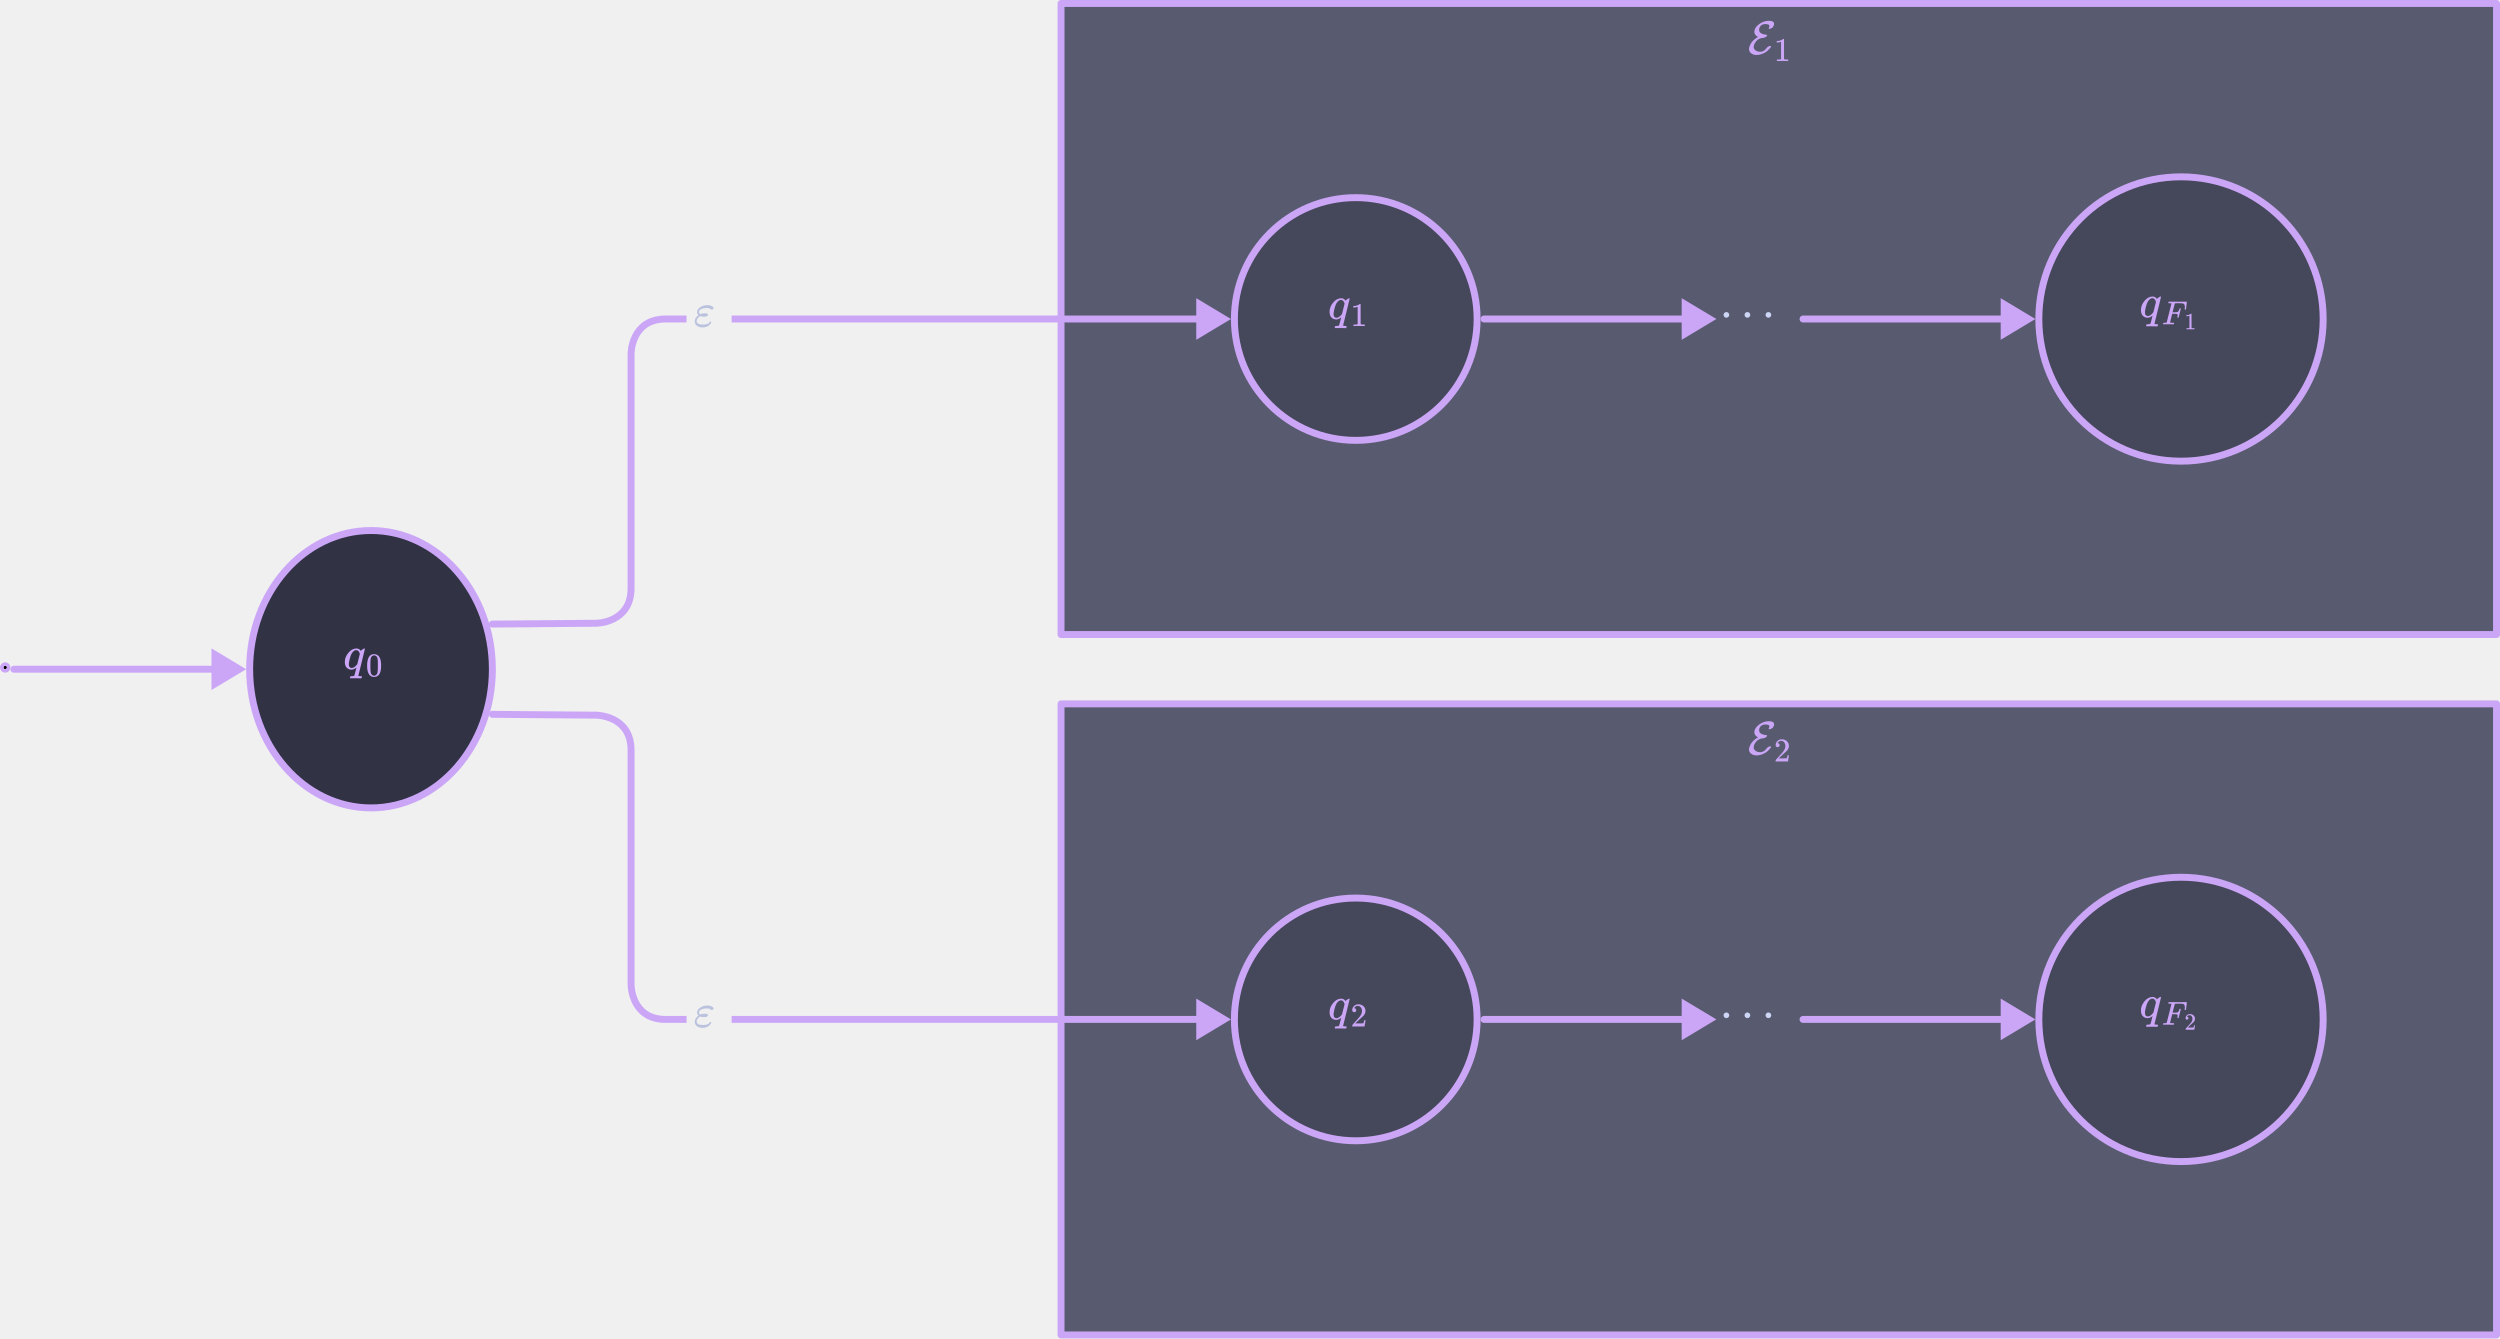
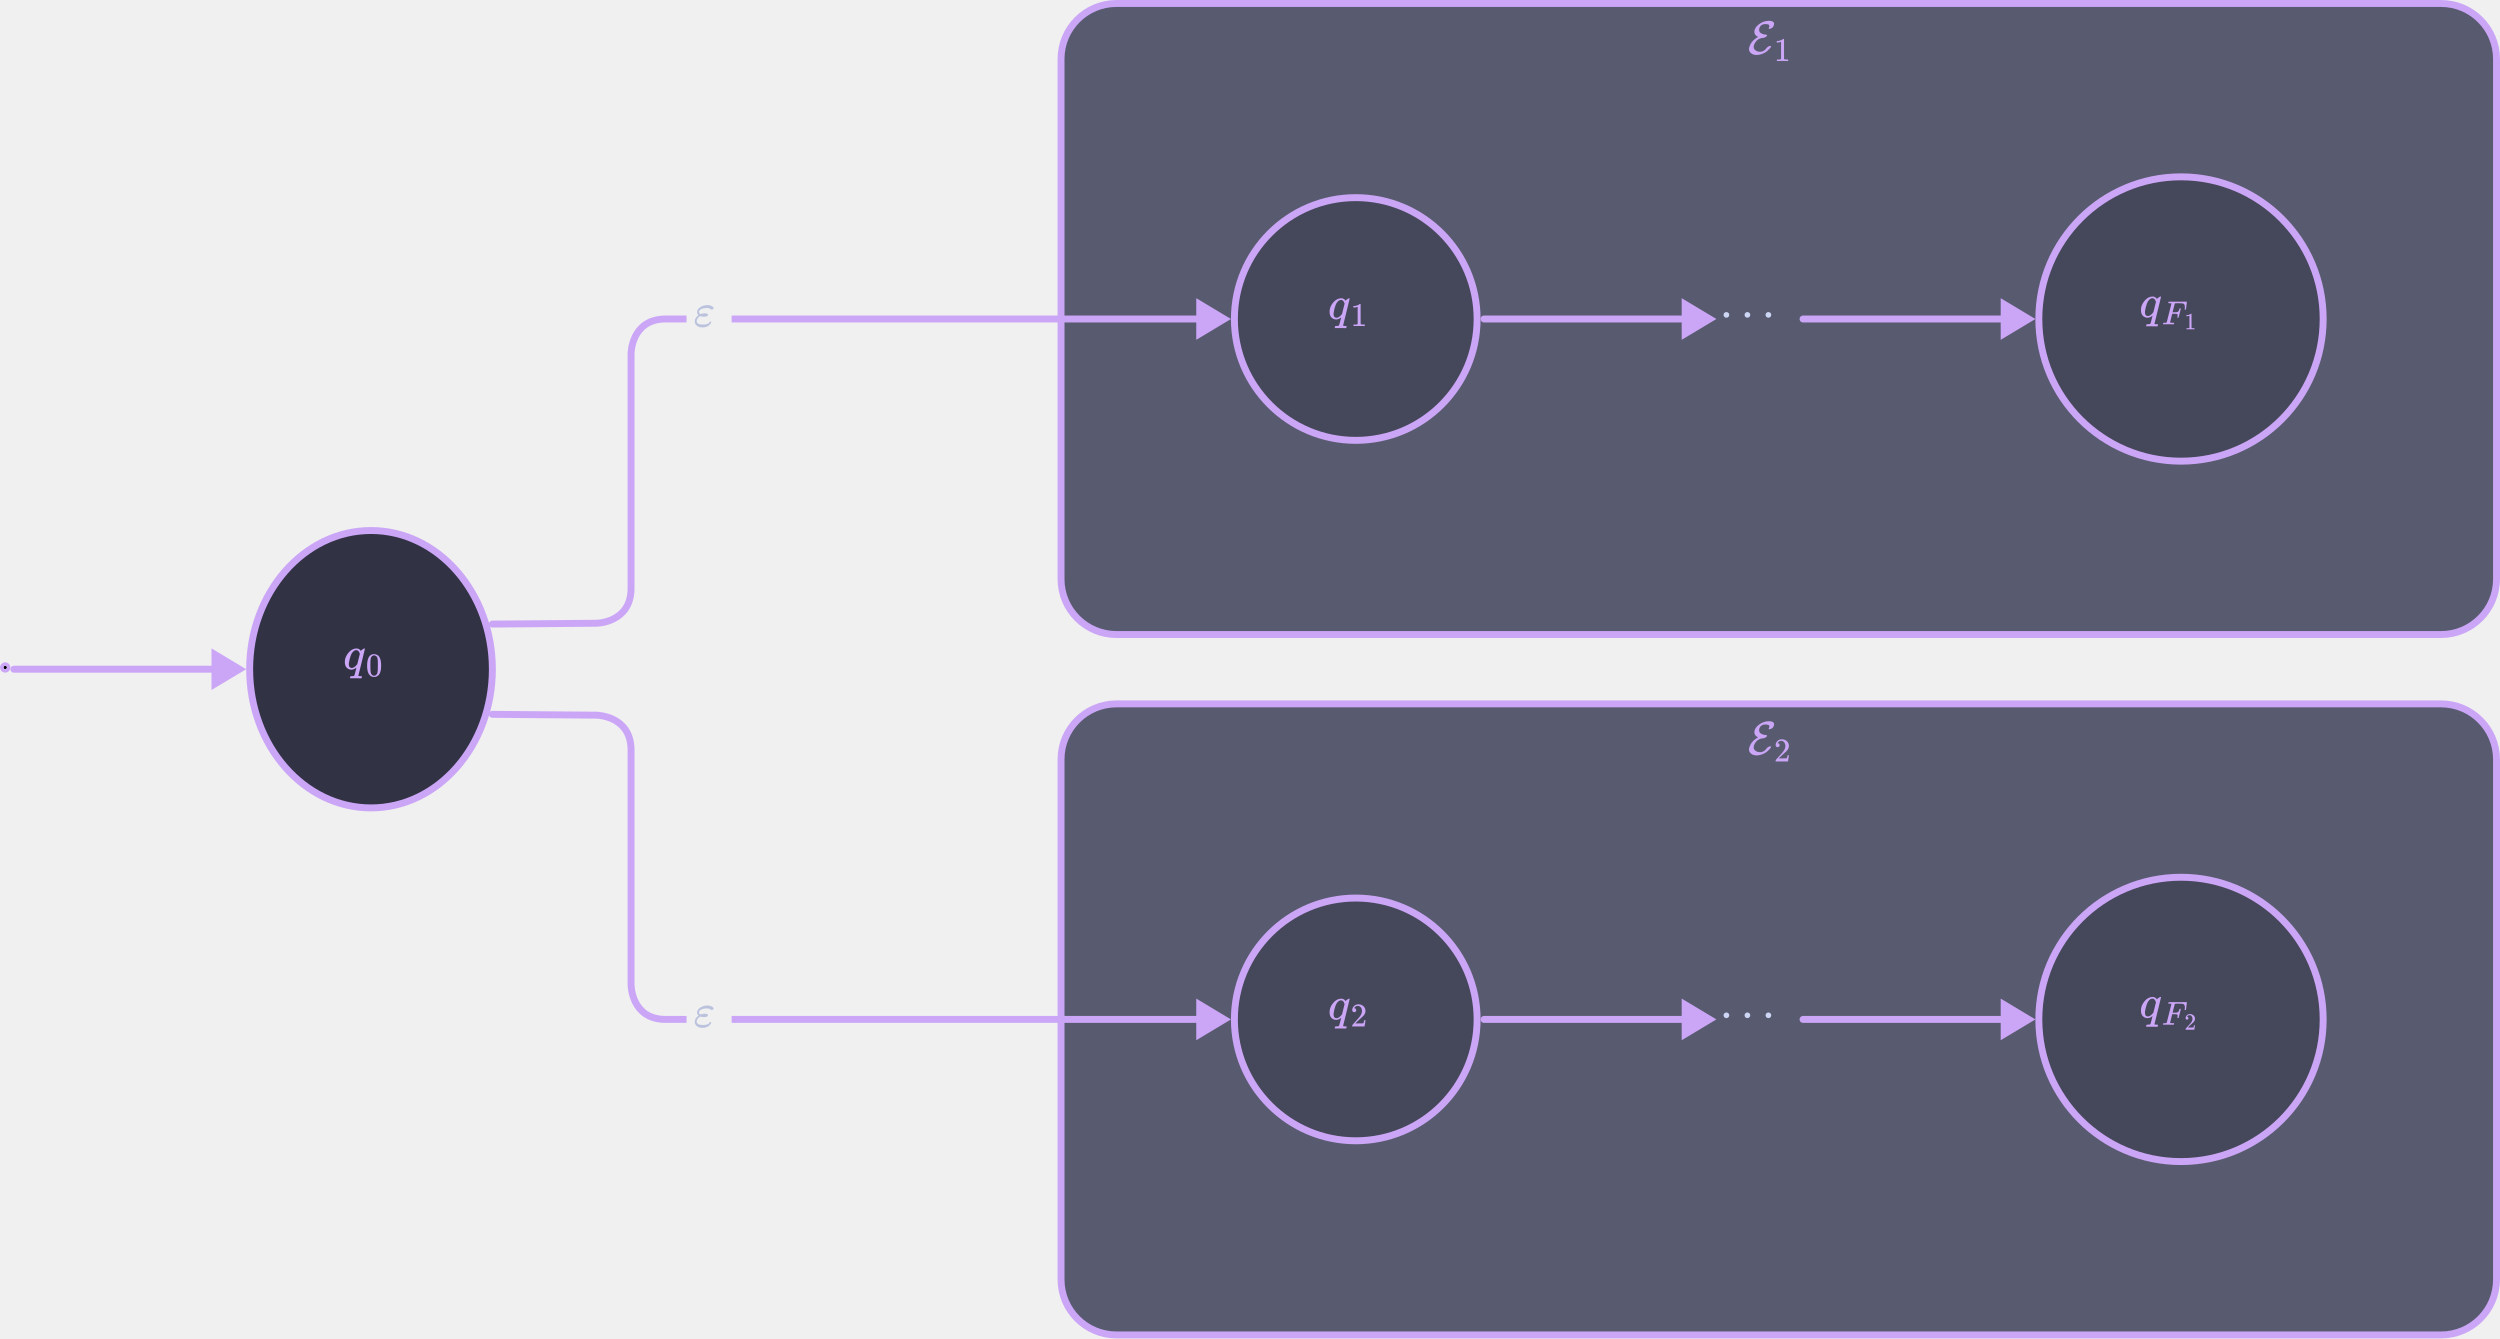
<svg xmlns="http://www.w3.org/2000/svg" data-d2-version="v0.9.0" preserveAspectRatio="xMinYMin meet" viewBox="0 0 721 386" width="721" height="386">
-   <svg class="d2-1136367383 d2-svg" width="721" height="386" viewBox="11 11 721 386">
+   <svg class="d2-327079085 d2-svg" width="721" height="386" viewBox="11 11 721 386">
    <style type="text/css" />
    <style type="text/css">.shape {
  shape-rendering: geometricPrecision;
  stroke-linejoin: round;
}
.connection {
  stroke-linecap: round;
  stroke-linejoin: round;
}
.blend {
  mix-blend-mode: multiply;
  opacity: 0.5;
}

- 		.d2-1136367383 .fill-N7{fill:#1E1E2E;}
- 		.d2-1136367383 .fill-B1{fill:#CBA6f7;}
- 		.d2-1136367383 .fill-B4{fill:#585B70;}
- 		.d2-1136367383 .fill-B5{fill:#45475A;}
- 		.d2-1136367383 .fill-B6{fill:#313244;}
- 		.d2-1136367383 .stroke-B1{stroke:#CBA6f7;}
- 		.d2-1136367383 .stroke-B2{stroke:#CBA6f7;}
- 		.d2-1136367383 .color-N1{color:#CDD6F4;}
- 		.d2-1136367383 .color-N2{color:#BAC2DE;}
- 		.d2-1136367383 .color-B1{color:#CBA6f7;}.appendix text.text{fill:#CDD6F4}.md{--color-fg-default:#CDD6F4;--color-fg-muted:#BAC2DE;--color-fg-subtle:#A6ADC8;--color-canvas-default:#1E1E2E;--color-canvas-subtle:#313244;--color-border-default:#CBA6f7;--color-border-muted:#CBA6f7;--color-neutral-muted:#313244;--color-accent-fg:#CBA6f7;--color-accent-emphasis:#CBA6f7;--color-attention-subtle:#BAC2DE;--color-danger-fg:red;}.light-code{display: none}.dark-code{display: block}</style>
+ 		.d2-327079085 .fill-N7{fill:#1E1E2E;}
+ 		.d2-327079085 .fill-B1{fill:#CBA6f7;}
+ 		.d2-327079085 .fill-B4{fill:#585B70;}
+ 		.d2-327079085 .fill-B5{fill:#45475A;}
+ 		.d2-327079085 .fill-B6{fill:#313244;}
+ 		.d2-327079085 .stroke-B1{stroke:#CBA6f7;}
+ 		.d2-327079085 .stroke-B2{stroke:#CBA6f7;}
+ 		.d2-327079085 .color-N1{color:#CDD6F4;}
+ 		.d2-327079085 .color-N2{color:#BAC2DE;}
+ 		.d2-327079085 .color-B1{color:#CBA6f7;}.appendix text.text{fill:#CDD6F4}.md{--color-fg-default:#CDD6F4;--color-fg-muted:#BAC2DE;--color-fg-subtle:#A6ADC8;--color-canvas-default:#1E1E2E;--color-canvas-subtle:#313244;--color-border-default:#CBA6f7;--color-border-muted:#CBA6f7;--color-neutral-muted:#313244;--color-accent-fg:#CBA6f7;--color-accent-emphasis:#CBA6f7;--color-attention-subtle:#BAC2DE;--color-danger-fg:red;}.light-code{display: none}.dark-code{display: block}</style>
    <g class="c3RhcnQ=">
      <g class="shape">
        <ellipse rx="0.5" ry="0.5" cx="12.5" cy="203.5" stroke="#CBA6f7" fill="black" class="shape stroke-B1" style="stroke-width:2;" />
      </g>
    </g>
    <g class="cTA=">
      <g class="shape">
        <ellipse rx="35" ry="40" cx="118" cy="204" stroke="#CBA6f7" fill="#313244" class="shape stroke-B1 fill-B6" style="stroke-width:2;" />
      </g>
      <g transform="translate(110 198)" color="#CBA6f7" class=" color-B1">
        <svg style="vertical-align: -0.439ex;" width="1.997ex" height="1.439ex" role="img" focusable="false" viewBox="0 -442 882.6 636">
          <g stroke="currentColor" fill="currentColor" stroke-width="0" transform="scale(1,-1)">
            <g data-mml-node="math">
              <g data-mml-node="msub">
                <g data-mml-node="mi">
                  <path data-c="1D45E" d="M33 157Q33 258 109 349T280 441Q340 441 372 389Q373 390 377 395T388 406T404 418Q438 442 450 442Q454 442 457 439T460 434Q460 425 391 149Q320 -135 320 -139Q320 -147 365 -148H390Q396 -156 396 -157T393 -175Q389 -188 383 -194H370Q339 -192 262 -192Q234 -192 211 -192T174 -192T157 -193Q143 -193 143 -185Q143 -182 145 -170Q149 -154 152 -151T172 -148Q220 -148 230 -141Q238 -136 258 -53T279 32Q279 33 272 29Q224 -10 172 -10Q117 -10 75 30T33 157ZM352 326Q329 405 277 405Q242 405 210 374T160 293Q131 214 119 129Q119 126 119 118T118 106Q118 61 136 44T179 26Q233 26 290 98L298 109L352 326Z" />
                </g>
                <g data-mml-node="mn" transform="translate(479,-150) scale(0.707)">
                  <path data-c="30" d="M96 585Q152 666 249 666Q297 666 345 640T423 548Q460 465 460 320Q460 165 417 83Q397 41 362 16T301 -15T250 -22Q224 -22 198 -16T137 16T82 83Q39 165 39 320Q39 494 96 585ZM321 597Q291 629 250 629Q208 629 178 597Q153 571 145 525T137 333Q137 175 145 125T181 46Q209 16 250 16Q290 16 318 46Q347 76 354 130T362 333Q362 478 354 524T321 597Z" />
                </g>
              </g>
            </g>
          </g>
        </svg>
      </g>
    </g>
    <g class="ZTE=">
      <g class="shape">
-         <rect x="317" y="12" width="414" height="182" stroke="#CBA6f7" fill="#585B70" class=" stroke-B1 fill-B4" style="stroke-width:2;" />
+         <rect x="317" y="12" width="414" height="182" rx="16" stroke="#CBA6f7" fill="#585B70" class=" stroke-B1 fill-B4" style="stroke-width:2;" />
      </g>
      <g transform="translate(515 17)" color="#CBA6f7" class=" color-B1">
        <svg style="vertical-align: -0.339ex;" width="2.182ex" height="1.934ex" role="img" focusable="false" viewBox="0 -705 964.6 855">
          <g stroke="currentColor" fill="currentColor" stroke-width="0" transform="scale(1,-1)">
            <g data-mml-node="math">
              <g data-mml-node="msub">
                <g data-mml-node="TeXAtom" data-mjx-texclass="ORD">
                  <g data-mml-node="mi">
                    <path data-c="45" d="M144 470Q144 556 240 630T451 705Q564 705 564 637Q564 611 540 573Q529 559 505 547T464 534Q448 534 448 545Q448 552 455 562Q463 577 463 591Q463 600 462 604T456 616T436 627T400 635Q396 635 390 635T380 636Q291 636 258 568Q245 544 245 516Q245 463 290 438T391 410Q415 410 415 398Q415 392 407 380T376 356T326 341Q288 340 260 327Q218 311 187 276T143 208T130 151Q130 113 156 88T211 55T268 47Q349 47 403 125Q415 144 439 157T483 171Q499 171 499 160Q499 148 475 120T413 59T315 3T197 -22Q124 -22 77 14T30 105Q30 126 39 154T66 216T122 288T209 354L223 362Q144 400 144 470Z" />
                  </g>
                </g>
                <g data-mml-node="mn" transform="translate(561,-150) scale(0.707)">
                  <path data-c="31" d="M213 578L200 573Q186 568 160 563T102 556H83V602H102Q149 604 189 617T245 641T273 663Q275 666 285 666Q294 666 302 660V361L303 61Q310 54 315 52T339 48T401 46H427V0H416Q395 3 257 3Q121 3 100 0H88V46H114Q136 46 152 46T177 47T193 50T201 52T207 57T213 61V578Z" />
                </g>
              </g>
            </g>
          </g>
        </svg>
      </g>
    </g>
    <g class="ZTI=">
      <g class="shape">
-         <rect x="317" y="214" width="414" height="182" stroke="#CBA6f7" fill="#585B70" class=" stroke-B1 fill-B4" style="stroke-width:2;" />
+         <rect x="317" y="214" width="414" height="182" rx="16" stroke="#CBA6f7" fill="#585B70" class=" stroke-B1 fill-B4" style="stroke-width:2;" />
      </g>
      <g transform="translate(515 219)" color="#CBA6f7" class=" color-B1">
        <svg style="vertical-align: -0.339ex;" width="2.182ex" height="1.934ex" role="img" focusable="false" viewBox="0 -705 964.6 855">
          <g stroke="currentColor" fill="currentColor" stroke-width="0" transform="scale(1,-1)">
            <g data-mml-node="math">
              <g data-mml-node="msub">
                <g data-mml-node="TeXAtom" data-mjx-texclass="ORD">
                  <g data-mml-node="mi">
                    <path data-c="45" d="M144 470Q144 556 240 630T451 705Q564 705 564 637Q564 611 540 573Q529 559 505 547T464 534Q448 534 448 545Q448 552 455 562Q463 577 463 591Q463 600 462 604T456 616T436 627T400 635Q396 635 390 635T380 636Q291 636 258 568Q245 544 245 516Q245 463 290 438T391 410Q415 410 415 398Q415 392 407 380T376 356T326 341Q288 340 260 327Q218 311 187 276T143 208T130 151Q130 113 156 88T211 55T268 47Q349 47 403 125Q415 144 439 157T483 171Q499 171 499 160Q499 148 475 120T413 59T315 3T197 -22Q124 -22 77 14T30 105Q30 126 39 154T66 216T122 288T209 354L223 362Q144 400 144 470Z" />
                  </g>
                </g>
                <g data-mml-node="mn" transform="translate(561,-150) scale(0.707)">
                  <path data-c="32" d="M109 429Q82 429 66 447T50 491Q50 562 103 614T235 666Q326 666 387 610T449 465Q449 422 429 383T381 315T301 241Q265 210 201 149L142 93L218 92Q375 92 385 97Q392 99 409 186V189H449V186Q448 183 436 95T421 3V0H50V19V31Q50 38 56 46T86 81Q115 113 136 137Q145 147 170 174T204 211T233 244T261 278T284 308T305 340T320 369T333 401T340 431T343 464Q343 527 309 573T212 619Q179 619 154 602T119 569T109 550Q109 549 114 549Q132 549 151 535T170 489Q170 464 154 447T109 429Z" />
                </g>
              </g>
            </g>
          </g>
        </svg>
      </g>
    </g>
    <g class="ZTEucTE=">
      <g class="shape">
        <ellipse rx="35" ry="35" cx="402" cy="103" stroke="#CBA6f7" fill="#45475A" class="shape stroke-B1 fill-B5" style="stroke-width:2;" />
      </g>
      <g transform="translate(394 97)" color="#CBA6f7" class=" color-B1">
        <svg style="vertical-align: -0.439ex;" width="1.997ex" height="1.439ex" role="img" focusable="false" viewBox="0 -442 882.6 636">
          <g stroke="currentColor" fill="currentColor" stroke-width="0" transform="scale(1,-1)">
            <g data-mml-node="math">
              <g data-mml-node="msub">
                <g data-mml-node="mi">
                  <path data-c="1D45E" d="M33 157Q33 258 109 349T280 441Q340 441 372 389Q373 390 377 395T388 406T404 418Q438 442 450 442Q454 442 457 439T460 434Q460 425 391 149Q320 -135 320 -139Q320 -147 365 -148H390Q396 -156 396 -157T393 -175Q389 -188 383 -194H370Q339 -192 262 -192Q234 -192 211 -192T174 -192T157 -193Q143 -193 143 -185Q143 -182 145 -170Q149 -154 152 -151T172 -148Q220 -148 230 -141Q238 -136 258 -53T279 32Q279 33 272 29Q224 -10 172 -10Q117 -10 75 30T33 157ZM352 326Q329 405 277 405Q242 405 210 374T160 293Q131 214 119 129Q119 126 119 118T118 106Q118 61 136 44T179 26Q233 26 290 98L298 109L352 326Z" />
                </g>
                <g data-mml-node="mn" transform="translate(479,-150) scale(0.707)">
                  <path data-c="31" d="M213 578L200 573Q186 568 160 563T102 556H83V602H102Q149 604 189 617T245 641T273 663Q275 666 285 666Q294 666 302 660V361L303 61Q310 54 315 52T339 48T401 46H427V0H416Q395 3 257 3Q121 3 100 0H88V46H114Q136 46 152 46T177 47T193 50T201 52T207 57T213 61V578Z" />
                </g>
              </g>
            </g>
          </g>
        </svg>
      </g>
    </g>
    <g class="ZTEuZTFkb3Rz">
      <g class="shape" />
      <g transform="translate(507 101)" color="#CDD6F4" class=" color-N1">
        <svg style="vertical-align: 0.43ex;" width="2.652ex" height="0.271ex" role="img" focusable="false" viewBox="0 -310 1172 120">
          <g stroke="currentColor" fill="currentColor" stroke-width="0" transform="scale(1,-1)">
            <g data-mml-node="math">
              <g data-mml-node="mo">
                <path data-c="22EF" d="M78 250Q78 274 95 292T138 310Q162 310 180 294T199 251Q199 226 182 208T139 190T96 207T78 250ZM525 250Q525 274 542 292T585 310Q609 310 627 294T646 251Q646 226 629 208T586 190T543 207T525 250ZM972 250Q972 274 989 292T1032 310Q1056 310 1074 294T1093 251Q1093 226 1076 208T1033 190T990 207T972 250Z" />
              </g>
            </g>
          </g>
        </svg>
      </g>
    </g>
    <g class="ZTEucWYx">
      <g class="shape">
        <ellipse rx="41" ry="41" cx="640" cy="103" stroke="#CBA6f7" fill="#45475A" class="shape stroke-B1 fill-B5" style="stroke-width:2;" />
      </g>
      <g transform="translate(628 96.5)" color="#CBA6f7" class=" color-B1">
        <svg style="vertical-align: -0.579ex;" width="2.924ex" height="1.579ex" role="img" focusable="false" viewBox="0 -442 1292.4 698.1">
          <g stroke="currentColor" fill="currentColor" stroke-width="0" transform="scale(1,-1)">
            <g data-mml-node="math">
              <g data-mml-node="msub">
                <g data-mml-node="mi">
                  <path data-c="1D45E" d="M33 157Q33 258 109 349T280 441Q340 441 372 389Q373 390 377 395T388 406T404 418Q438 442 450 442Q454 442 457 439T460 434Q460 425 391 149Q320 -135 320 -139Q320 -147 365 -148H390Q396 -156 396 -157T393 -175Q389 -188 383 -194H370Q339 -192 262 -192Q234 -192 211 -192T174 -192T157 -193Q143 -193 143 -185Q143 -182 145 -170Q149 -154 152 -151T172 -148Q220 -148 230 -141Q238 -136 258 -53T279 32Q279 33 272 29Q224 -10 172 -10Q117 -10 75 30T33 157ZM352 326Q329 405 277 405Q242 405 210 374T160 293Q131 214 119 129Q119 126 119 118T118 106Q118 61 136 44T179 26Q233 26 290 98L298 109L352 326Z" />
                </g>
                <g data-mml-node="TeXAtom" transform="translate(479,-150) scale(0.707)" data-mjx-texclass="ORD">
                  <g data-mml-node="msub">
                    <g data-mml-node="mi">
                      <path data-c="1D439" d="M48 1Q31 1 31 11Q31 13 34 25Q38 41 42 43T65 46Q92 46 125 49Q139 52 144 61Q146 66 215 342T285 622Q285 629 281 629Q273 632 228 634H197Q191 640 191 642T193 659Q197 676 203 680H742Q749 676 749 669Q749 664 736 557T722 447Q720 440 702 440H690Q683 445 683 453Q683 454 686 477T689 530Q689 560 682 579T663 610T626 626T575 633T503 634H480Q398 633 393 631Q388 629 386 623Q385 622 352 492L320 363H375Q378 363 398 363T426 364T448 367T472 374T489 386Q502 398 511 419T524 457T529 475Q532 480 548 480H560Q567 475 567 470Q567 467 536 339T502 207Q500 200 482 200H470Q463 206 463 212Q463 215 468 234T473 274Q473 303 453 310T364 317H309L277 190Q245 66 245 60Q245 46 334 46H359Q365 40 365 39T363 19Q359 6 353 0H336Q295 2 185 2Q120 2 86 2T48 1Z" />
                    </g>
                    <g data-mml-node="mn" transform="translate(676,-150) scale(0.707)">
                      <path data-c="31" d="M213 578L200 573Q186 568 160 563T102 556H83V602H102Q149 604 189 617T245 641T273 663Q275 666 285 666Q294 666 302 660V361L303 61Q310 54 315 52T339 48T401 46H427V0H416Q395 3 257 3Q121 3 100 0H88V46H114Q136 46 152 46T177 47T193 50T201 52T207 57T213 61V578Z" />
                    </g>
                  </g>
                </g>
              </g>
            </g>
          </g>
        </svg>
      </g>
    </g>
    <g class="ZTIucTI=">
      <g class="shape">
        <ellipse rx="35" ry="35" cx="402" cy="305" stroke="#CBA6f7" fill="#45475A" class="shape stroke-B1 fill-B5" style="stroke-width:2;" />
      </g>
      <g transform="translate(394 299)" color="#CBA6f7" class=" color-B1">
        <svg style="vertical-align: -0.439ex;" width="1.997ex" height="1.439ex" role="img" focusable="false" viewBox="0 -442 882.6 636">
          <g stroke="currentColor" fill="currentColor" stroke-width="0" transform="scale(1,-1)">
            <g data-mml-node="math">
              <g data-mml-node="msub">
                <g data-mml-node="mi">
                  <path data-c="1D45E" d="M33 157Q33 258 109 349T280 441Q340 441 372 389Q373 390 377 395T388 406T404 418Q438 442 450 442Q454 442 457 439T460 434Q460 425 391 149Q320 -135 320 -139Q320 -147 365 -148H390Q396 -156 396 -157T393 -175Q389 -188 383 -194H370Q339 -192 262 -192Q234 -192 211 -192T174 -192T157 -193Q143 -193 143 -185Q143 -182 145 -170Q149 -154 152 -151T172 -148Q220 -148 230 -141Q238 -136 258 -53T279 32Q279 33 272 29Q224 -10 172 -10Q117 -10 75 30T33 157ZM352 326Q329 405 277 405Q242 405 210 374T160 293Q131 214 119 129Q119 126 119 118T118 106Q118 61 136 44T179 26Q233 26 290 98L298 109L352 326Z" />
                </g>
                <g data-mml-node="mn" transform="translate(479,-150) scale(0.707)">
                  <path data-c="32" d="M109 429Q82 429 66 447T50 491Q50 562 103 614T235 666Q326 666 387 610T449 465Q449 422 429 383T381 315T301 241Q265 210 201 149L142 93L218 92Q375 92 385 97Q392 99 409 186V189H449V186Q448 183 436 95T421 3V0H50V19V31Q50 38 56 46T86 81Q115 113 136 137Q145 147 170 174T204 211T233 244T261 278T284 308T305 340T320 369T333 401T340 431T343 464Q343 527 309 573T212 619Q179 619 154 602T119 569T109 550Q109 549 114 549Q132 549 151 535T170 489Q170 464 154 447T109 429Z" />
                </g>
              </g>
            </g>
          </g>
        </svg>
      </g>
    </g>
    <g class="ZTIuZTJkb3Rz">
      <g class="shape" />
      <g transform="translate(507 303)" color="#CDD6F4" class=" color-N1">
        <svg style="vertical-align: 0.43ex;" width="2.652ex" height="0.271ex" role="img" focusable="false" viewBox="0 -310 1172 120">
          <g stroke="currentColor" fill="currentColor" stroke-width="0" transform="scale(1,-1)">
            <g data-mml-node="math">
              <g data-mml-node="mo">
                <path data-c="22EF" d="M78 250Q78 274 95 292T138 310Q162 310 180 294T199 251Q199 226 182 208T139 190T96 207T78 250ZM525 250Q525 274 542 292T585 310Q609 310 627 294T646 251Q646 226 629 208T586 190T543 207T525 250ZM972 250Q972 274 989 292T1032 310Q1056 310 1074 294T1093 251Q1093 226 1076 208T1033 190T990 207T972 250Z" />
              </g>
            </g>
          </g>
        </svg>
      </g>
    </g>
    <g class="ZTIucWYy">
      <g class="shape">
        <ellipse rx="41" ry="41" cx="640" cy="305" stroke="#CBA6f7" fill="#45475A" class="shape stroke-B1 fill-B5" style="stroke-width:2;" />
      </g>
      <g transform="translate(628 298.5)" color="#CBA6f7" class=" color-B1">
        <svg style="vertical-align: -0.579ex;" width="2.924ex" height="1.579ex" role="img" focusable="false" viewBox="0 -442 1292.4 698.1">
          <g stroke="currentColor" fill="currentColor" stroke-width="0" transform="scale(1,-1)">
            <g data-mml-node="math">
              <g data-mml-node="msub">
                <g data-mml-node="mi">
                  <path data-c="1D45E" d="M33 157Q33 258 109 349T280 441Q340 441 372 389Q373 390 377 395T388 406T404 418Q438 442 450 442Q454 442 457 439T460 434Q460 425 391 149Q320 -135 320 -139Q320 -147 365 -148H390Q396 -156 396 -157T393 -175Q389 -188 383 -194H370Q339 -192 262 -192Q234 -192 211 -192T174 -192T157 -193Q143 -193 143 -185Q143 -182 145 -170Q149 -154 152 -151T172 -148Q220 -148 230 -141Q238 -136 258 -53T279 32Q279 33 272 29Q224 -10 172 -10Q117 -10 75 30T33 157ZM352 326Q329 405 277 405Q242 405 210 374T160 293Q131 214 119 129Q119 126 119 118T118 106Q118 61 136 44T179 26Q233 26 290 98L298 109L352 326Z" />
                </g>
                <g data-mml-node="TeXAtom" transform="translate(479,-150) scale(0.707)" data-mjx-texclass="ORD">
                  <g data-mml-node="msub">
                    <g data-mml-node="mi">
                      <path data-c="1D439" d="M48 1Q31 1 31 11Q31 13 34 25Q38 41 42 43T65 46Q92 46 125 49Q139 52 144 61Q146 66 215 342T285 622Q285 629 281 629Q273 632 228 634H197Q191 640 191 642T193 659Q197 676 203 680H742Q749 676 749 669Q749 664 736 557T722 447Q720 440 702 440H690Q683 445 683 453Q683 454 686 477T689 530Q689 560 682 579T663 610T626 626T575 633T503 634H480Q398 633 393 631Q388 629 386 623Q385 622 352 492L320 363H375Q378 363 398 363T426 364T448 367T472 374T489 386Q502 398 511 419T524 457T529 475Q532 480 548 480H560Q567 475 567 470Q567 467 536 339T502 207Q500 200 482 200H470Q463 206 463 212Q463 215 468 234T473 274Q473 303 453 310T364 317H309L277 190Q245 66 245 60Q245 46 334 46H359Q365 40 365 39T363 19Q359 6 353 0H336Q295 2 185 2Q120 2 86 2T48 1Z" />
                    </g>
                    <g data-mml-node="mn" transform="translate(676,-150) scale(0.707)">
                      <path data-c="32" d="M109 429Q82 429 66 447T50 491Q50 562 103 614T235 666Q326 666 387 610T449 465Q449 422 429 383T381 315T301 241Q265 210 201 149L142 93L218 92Q375 92 385 97Q392 99 409 186V189H449V186Q448 183 436 95T421 3V0H50V19V31Q50 38 56 46T86 81Q115 113 136 137Q145 147 170 174T204 211T233 244T261 278T284 308T305 340T320 369T333 401T340 431T343 464Q343 527 309 573T212 619Q179 619 154 602T119 569T109 550Q109 549 114 549Q132 549 151 535T170 489Q170 464 154 447T109 429Z" />
                    </g>
                  </g>
                </g>
              </g>
            </g>
          </g>
        </svg>
      </g>
    </g>
    <g class="ZTEuKHExIC0mZ3Q7IGUxZG90cylbMF0=">
-       <marker id="mk-d2-1136367383-3488378134" markerWidth="10" markerHeight="12" refX="7" refY="6" viewBox="0 0 10 12" orient="auto" markerUnits="userSpaceOnUse">
+       <marker id="mk-d2-327079085-3488378134" markerWidth="10" markerHeight="12" refX="7" refY="6" viewBox="0 0 10 12" orient="auto" markerUnits="userSpaceOnUse">
        <polygon points="0,0 10,6 0,12" fill="#CBA6f7" class="connection fill-B1" stroke-width="2" />
      </marker>
-       <path d="M 439 103 L 503 103" stroke="#CBA6f7" fill="none" class="connection stroke-B1" style="stroke-width:2;" marker-end="url(#mk-d2-1136367383-3488378134)" mask="url(#d2-1136367383)" />
+       <path d="M 439 103 L 503 103" stroke="#CBA6f7" fill="none" class="connection stroke-B1" style="stroke-width:2;" marker-end="url(#mk-d2-327079085-3488378134)" mask="url(#d2-327079085)" />
    </g>
    <g class="ZTEuKGUxZG90cyAtJmd0OyBxZjEpWzBd">
-       <path d="M 531 103 L 595 103" stroke="#CBA6f7" fill="none" class="connection stroke-B1" style="stroke-width:2;" marker-end="url(#mk-d2-1136367383-3488378134)" mask="url(#d2-1136367383)" />
+       <path d="M 531 103 L 595 103" stroke="#CBA6f7" fill="none" class="connection stroke-B1" style="stroke-width:2;" marker-end="url(#mk-d2-327079085-3488378134)" mask="url(#d2-327079085)" />
    </g>
    <g class="ZTIuKHEyIC0mZ3Q7IGUyZG90cylbMF0=">
-       <path d="M 439 305 L 503 305" stroke="#CBA6f7" fill="none" class="connection stroke-B1" style="stroke-width:2;" marker-end="url(#mk-d2-1136367383-3488378134)" mask="url(#d2-1136367383)" />
+       <path d="M 439 305 L 503 305" stroke="#CBA6f7" fill="none" class="connection stroke-B1" style="stroke-width:2;" marker-end="url(#mk-d2-327079085-3488378134)" mask="url(#d2-327079085)" />
    </g>
    <g class="ZTIuKGUyZG90cyAtJmd0OyBxZjIpWzBd">
-       <path d="M 531 305 L 595 305" stroke="#CBA6f7" fill="none" class="connection stroke-B1" style="stroke-width:2;" marker-end="url(#mk-d2-1136367383-3488378134)" mask="url(#d2-1136367383)" />
+       <path d="M 531 305 L 595 305" stroke="#CBA6f7" fill="none" class="connection stroke-B1" style="stroke-width:2;" marker-end="url(#mk-d2-327079085-3488378134)" mask="url(#d2-327079085)" />
    </g>
    <g class="KHN0YXJ0IC0mZ3Q7IHEwKVswXQ==">
-       <path d="M 15 204 L 79 204" stroke="#CBA6f7" fill="none" class="connection stroke-B1" style="stroke-width:2;" marker-end="url(#mk-d2-1136367383-3488378134)" mask="url(#d2-1136367383)" />
+       <path d="M 15 204 L 79 204" stroke="#CBA6f7" fill="none" class="connection stroke-B1" style="stroke-width:2;" marker-end="url(#mk-d2-327079085-3488378134)" mask="url(#d2-327079085)" />
    </g>
    <g class="KHEwIC0mZ3Q7IGUxLnExKVswXQ==">
-       <path d="M 153 190.984 L 183 190.746 S 193 190.666 193 180.666 L 193 113 S 193 103 203 103 L 363 103" stroke="#CBA6f7" fill="none" class="connection stroke-B1" style="stroke-width:2;" marker-end="url(#mk-d2-1136367383-3488378134)" mask="url(#d2-1136367383)" />
+       <path d="M 153 190.984 L 183 190.746 S 193 190.666 193 180.666 L 193 113 S 193 103 203 103 L 363 103" stroke="#CBA6f7" fill="none" class="connection stroke-B1" style="stroke-width:2;" marker-end="url(#mk-d2-327079085-3488378134)" mask="url(#d2-327079085)" />
      <g transform="translate(211 99)" color="#BAC2DE" class=" color-N2">
        <svg style="vertical-align: -0.05ex;" width="1.054ex" height="1.072ex" role="img" focusable="false" viewBox="0 -452 466 474">
          <g stroke="currentColor" fill="currentColor" stroke-width="0" transform="scale(1,-1)">
            <g data-mml-node="math">
              <g data-mml-node="mi">
                <path data-c="1D700" d="M190 -22Q124 -22 76 11T27 107Q27 174 97 232L107 239L99 248Q76 273 76 304Q76 364 144 408T290 452H302Q360 452 405 421Q428 405 428 392Q428 381 417 369T391 356Q382 356 371 365T338 383T283 392Q217 392 167 368T116 308Q116 289 133 272Q142 263 145 262T157 264Q188 278 238 278H243Q308 278 308 247Q308 206 223 206Q177 206 142 219L132 212Q68 169 68 112Q68 39 201 39Q253 39 286 49T328 72T345 94T362 105Q376 103 376 88Q376 79 365 62T334 26T275 -8T190 -22Z" />
              </g>
            </g>
          </g>
        </svg>
      </g>
    </g>
    <g class="KHEwIC0mZ3Q7IGUyLnEyKVswXQ==">
-       <path d="M 153 217.016 L 183 217.254 S 193 217.333 193 227.333 L 193 295 S 193 305 203 305 L 363 305" stroke="#CBA6f7" fill="none" class="connection stroke-B1" style="stroke-width:2;" marker-end="url(#mk-d2-1136367383-3488378134)" mask="url(#d2-1136367383)" />
+       <path d="M 153 217.016 L 183 217.254 S 193 217.333 193 227.333 L 193 295 S 193 305 203 305 L 363 305" stroke="#CBA6f7" fill="none" class="connection stroke-B1" style="stroke-width:2;" marker-end="url(#mk-d2-327079085-3488378134)" mask="url(#d2-327079085)" />
      <g transform="translate(211 301)" color="#BAC2DE" class=" color-N2">
        <svg style="vertical-align: -0.05ex;" width="1.054ex" height="1.072ex" role="img" focusable="false" viewBox="0 -452 466 474">
          <g stroke="currentColor" fill="currentColor" stroke-width="0" transform="scale(1,-1)">
            <g data-mml-node="math">
              <g data-mml-node="mi">
                <path data-c="1D700" d="M190 -22Q124 -22 76 11T27 107Q27 174 97 232L107 239L99 248Q76 273 76 304Q76 364 144 408T290 452H302Q360 452 405 421Q428 405 428 392Q428 381 417 369T391 356Q382 356 371 365T338 383T283 392Q217 392 167 368T116 308Q116 289 133 272Q142 263 145 262T157 264Q188 278 238 278H243Q308 278 308 247Q308 206 223 206Q177 206 142 219L132 212Q68 169 68 112Q68 39 201 39Q253 39 286 49T328 72T345 94T362 105Q376 103 376 88Q376 79 365 62T334 26T275 -8T190 -22Z" />
              </g>
            </g>
          </g>
        </svg>
      </g>
    </g>
-     <mask id="d2-1136367383" maskUnits="userSpaceOnUse" x="11" y="11" width="721" height="386">
+     <mask id="d2-327079085" maskUnits="userSpaceOnUse" x="11" y="11" width="721" height="386">
      <rect x="11" y="11" width="721" height="386" fill="white" />
      <rect x="209" y="99" width="13" height="9" fill="black" />
      <rect x="209" y="301" width="13" height="9" fill="black" />
    </mask>
  </svg>
</svg>
